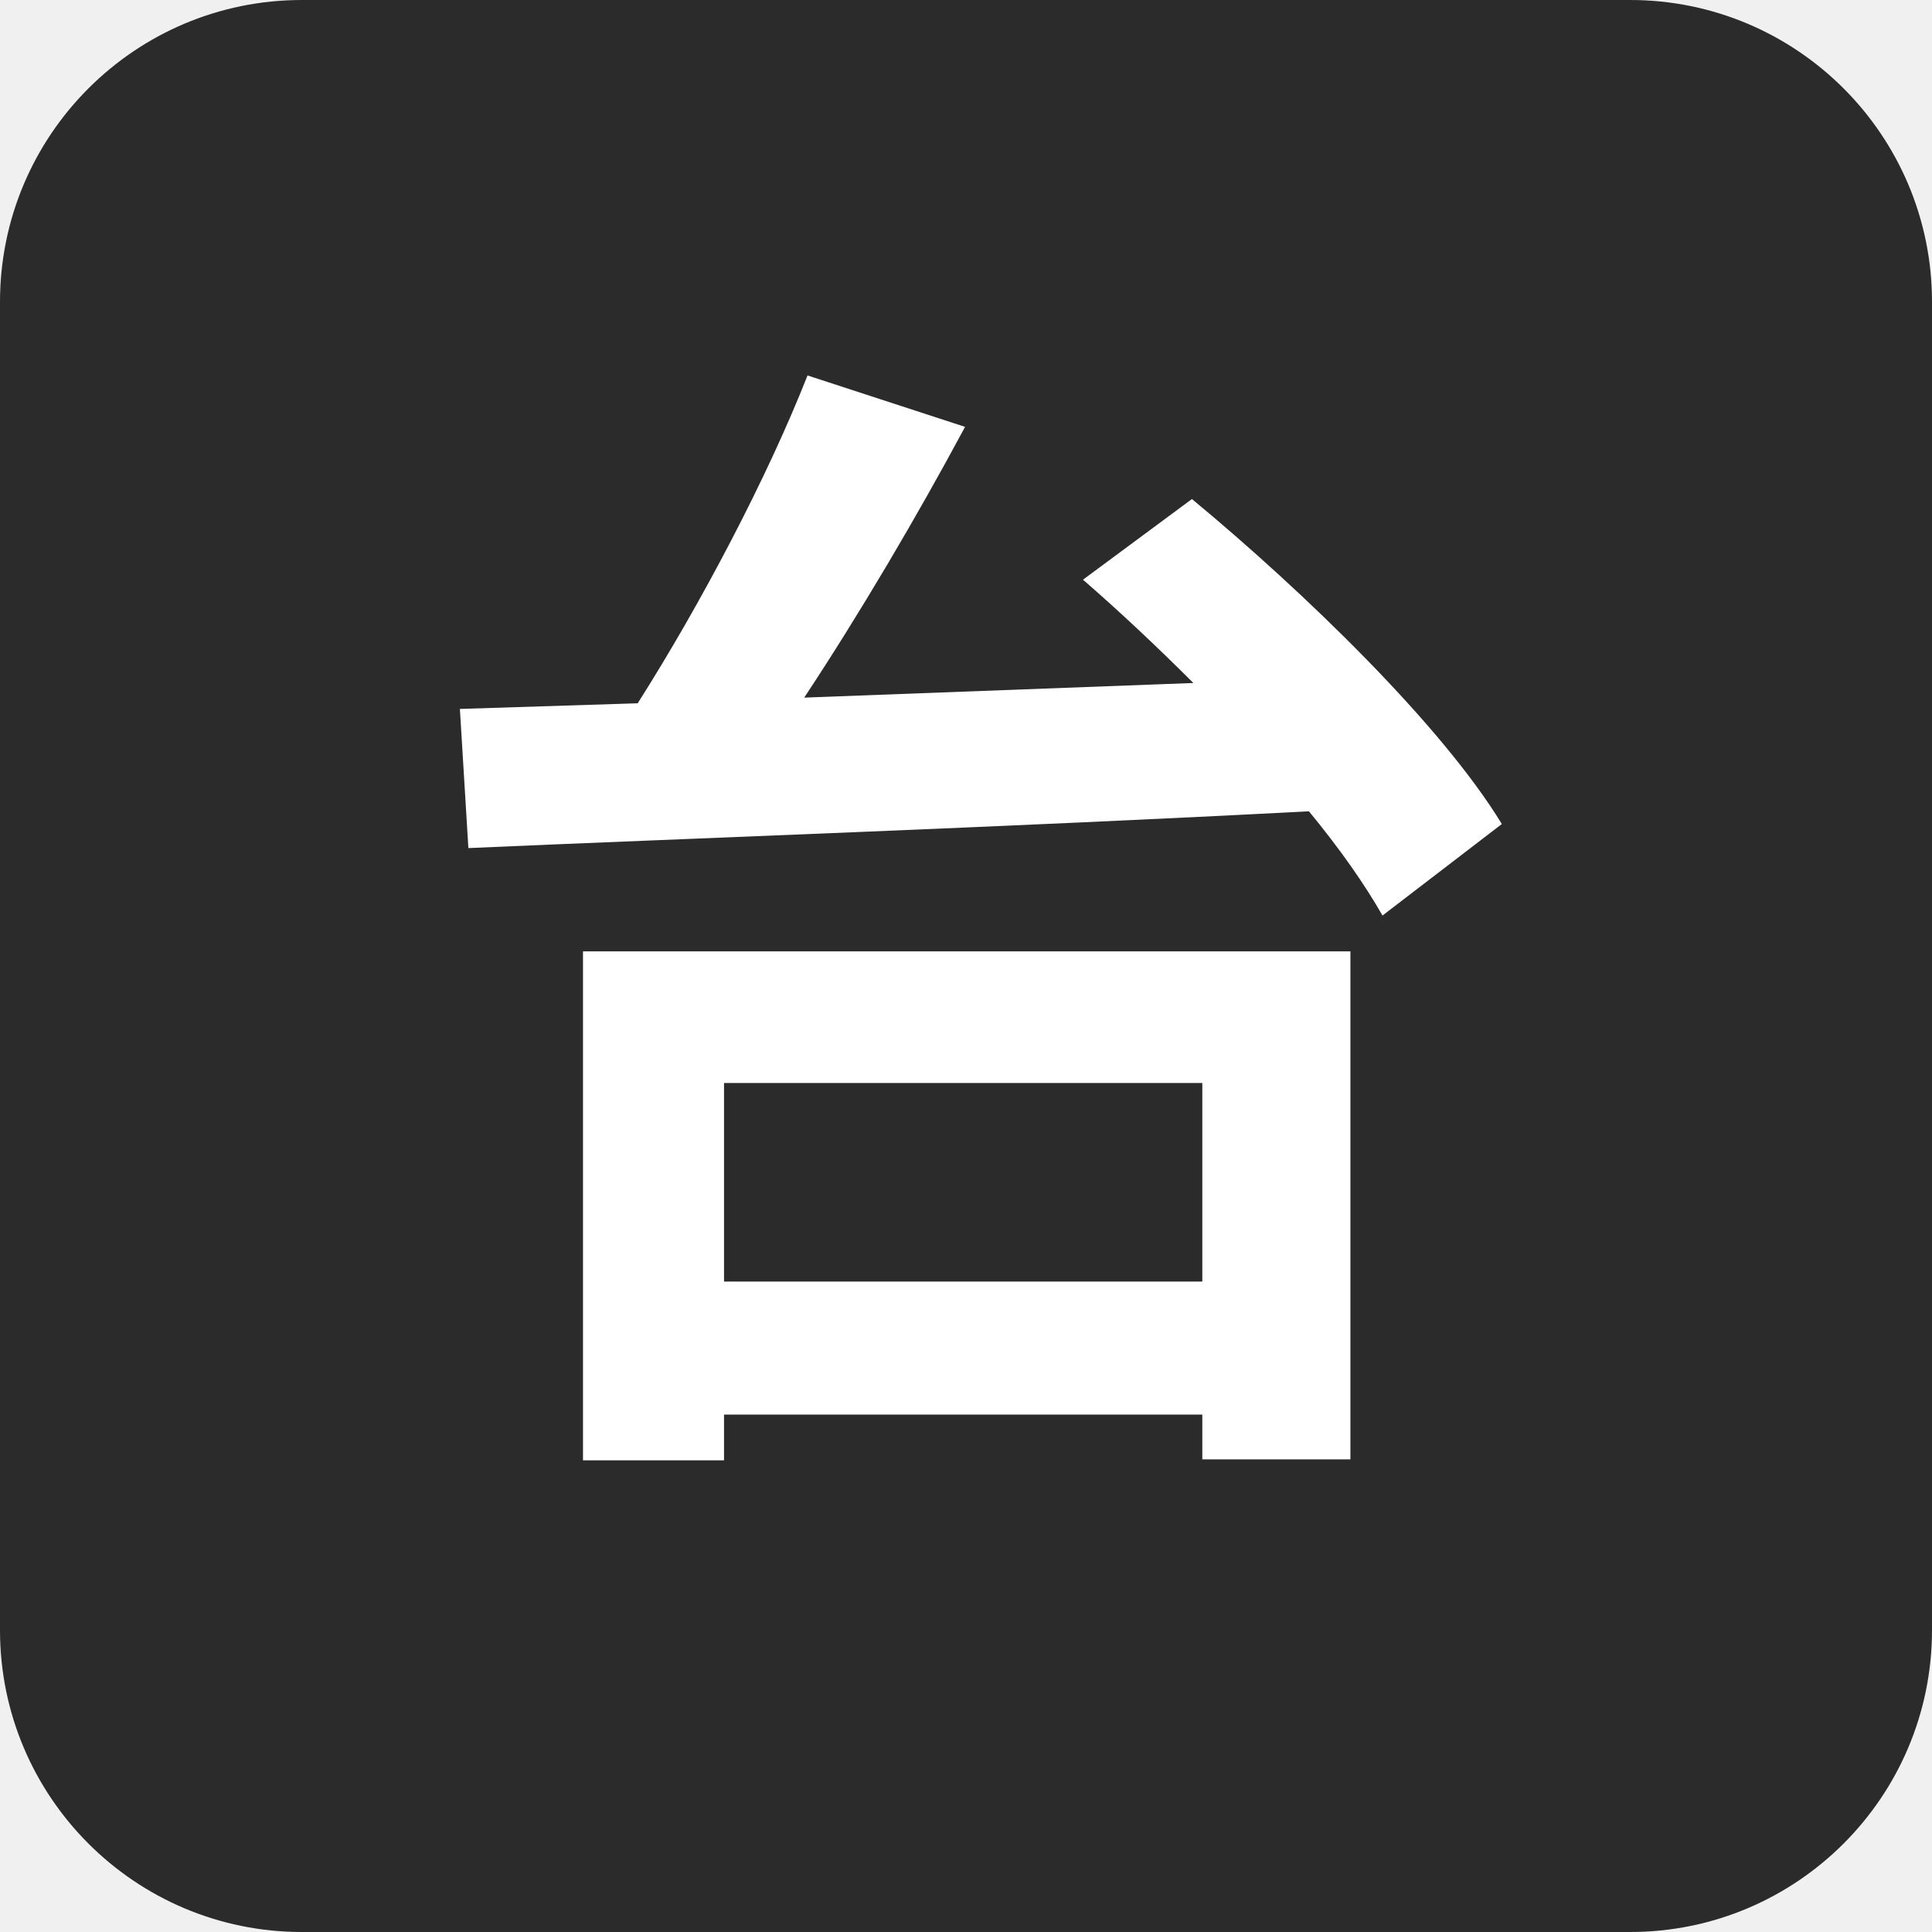
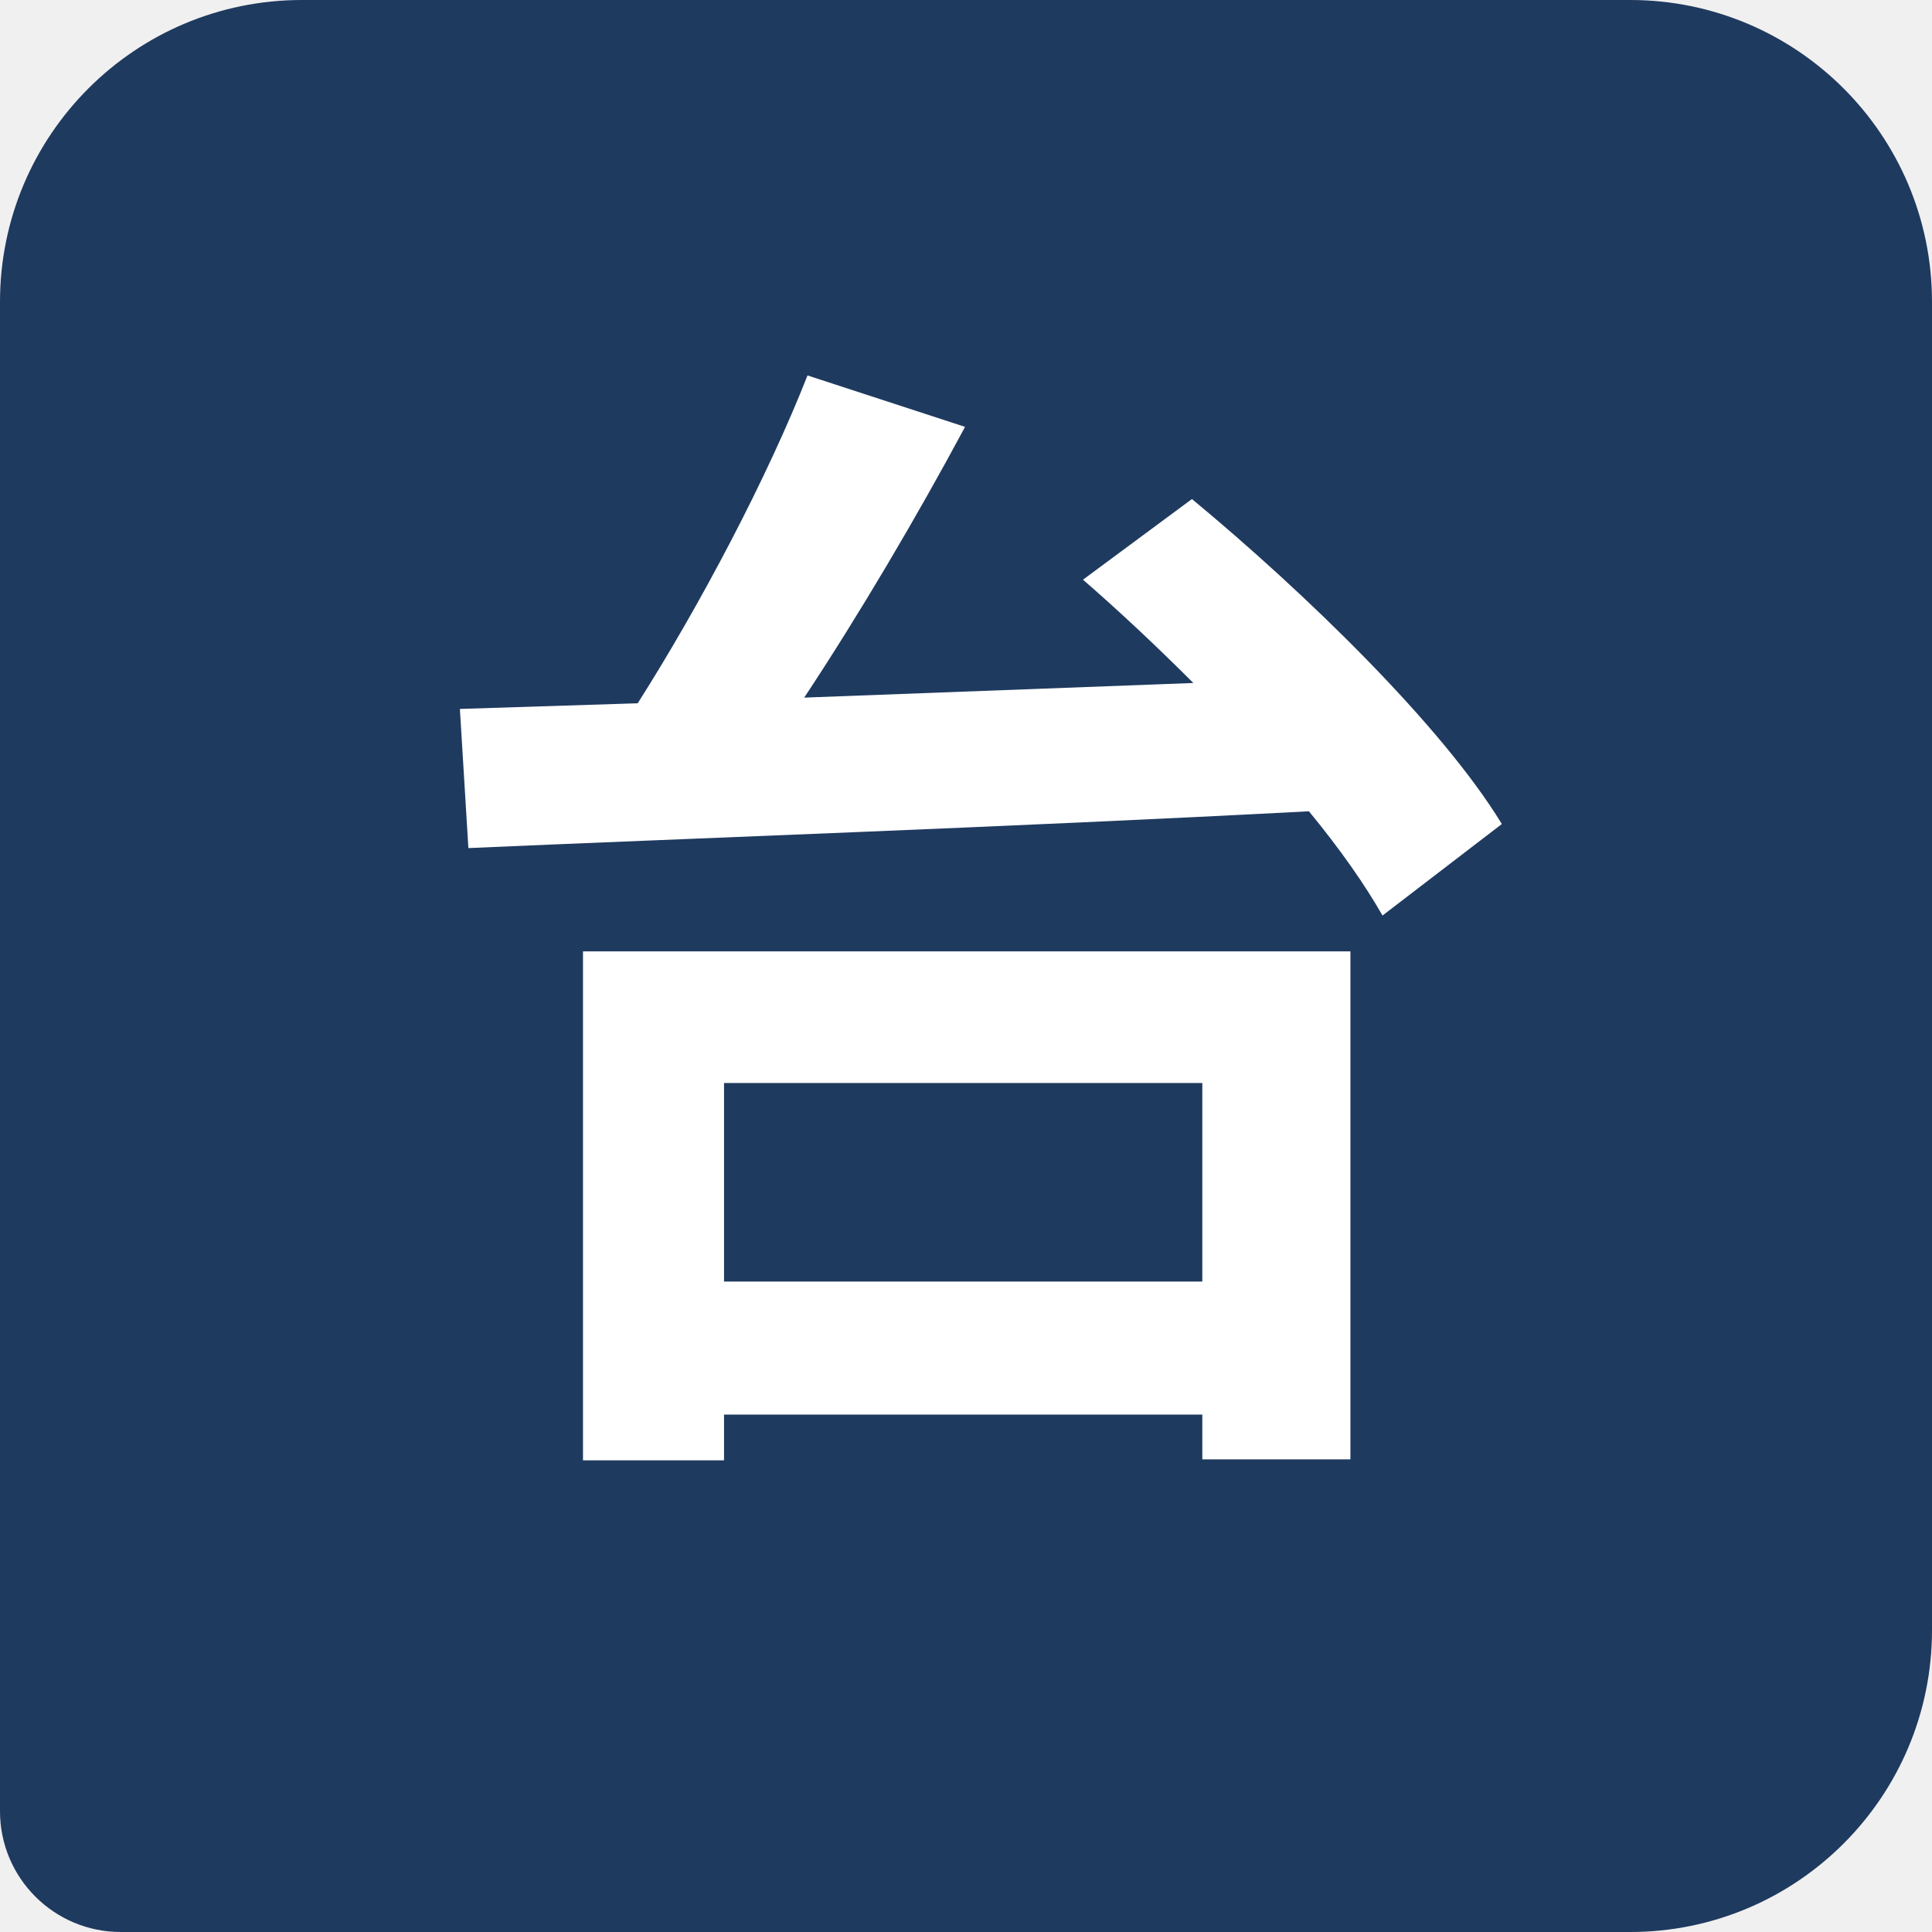
<svg xmlns="http://www.w3.org/2000/svg" viewBox="0 0 64 64">
-   <rect width="64" height="64" rx="10" fill="#2b2b2b" />
+   <path d="M10 0h44a10 10 0 0 1 10 10v44a10 10 0 0 1-10 10H4a4 4 0 0 1-4-4V10A10 10 0 0 1 10 0z" fill="#1f3a5f" />
  <text x="32" y="45" text-anchor="middle" font-size="38" font-weight="700" fill="#ffffff" font-family="'BIZ UDPGothic','Hiragino Sans','Yu Gothic','Meiryo','Noto Sans CJK JP',sans-serif">台</text>
</svg>
